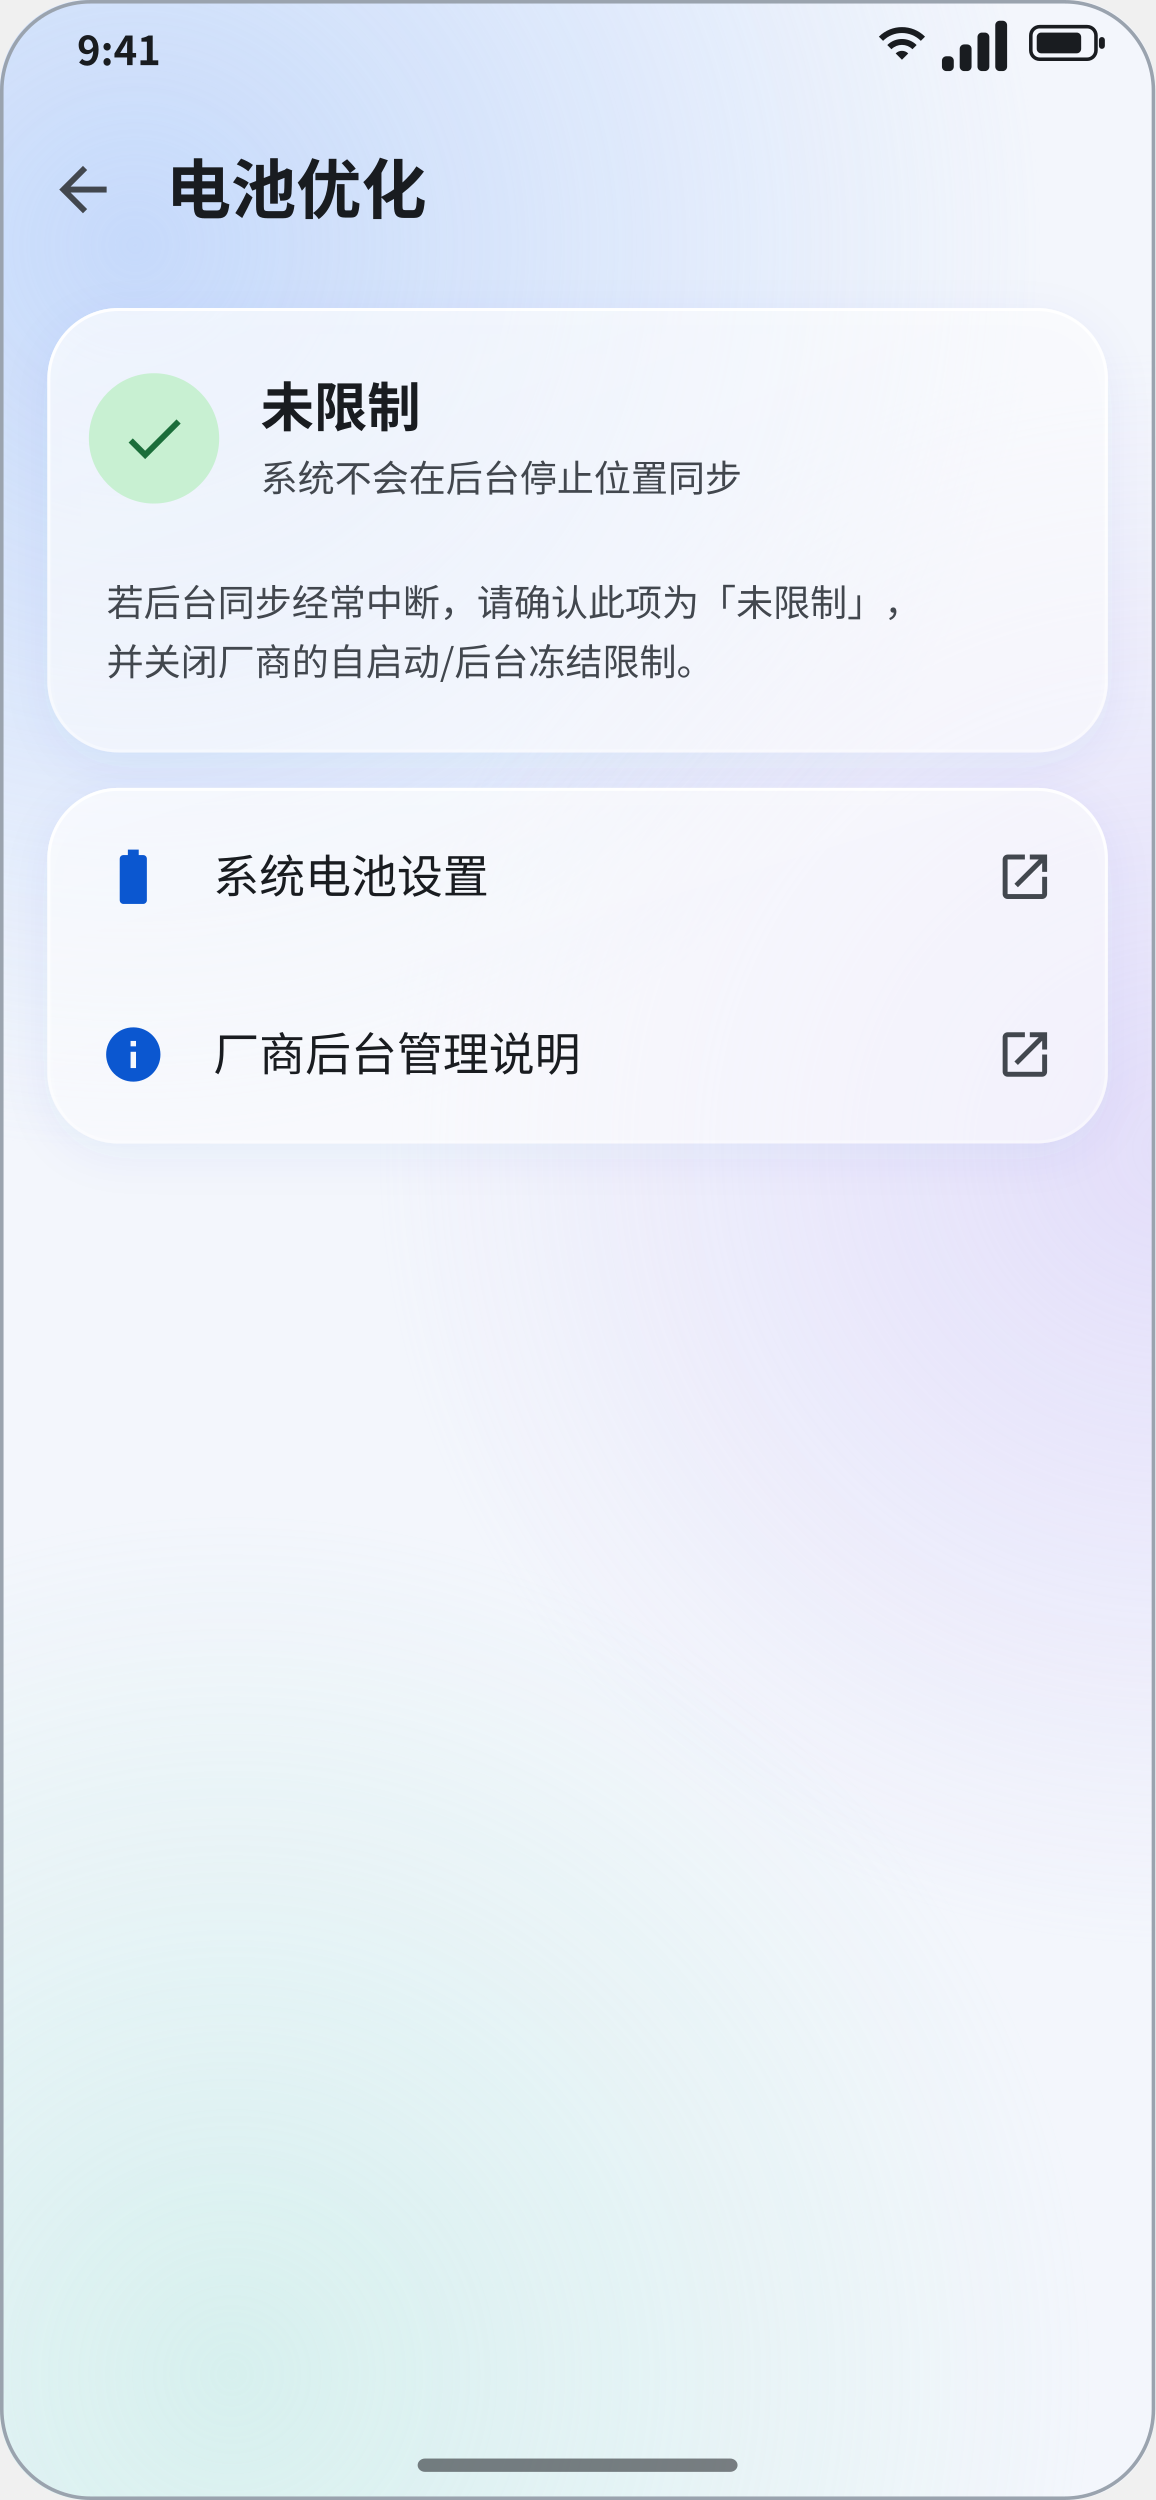
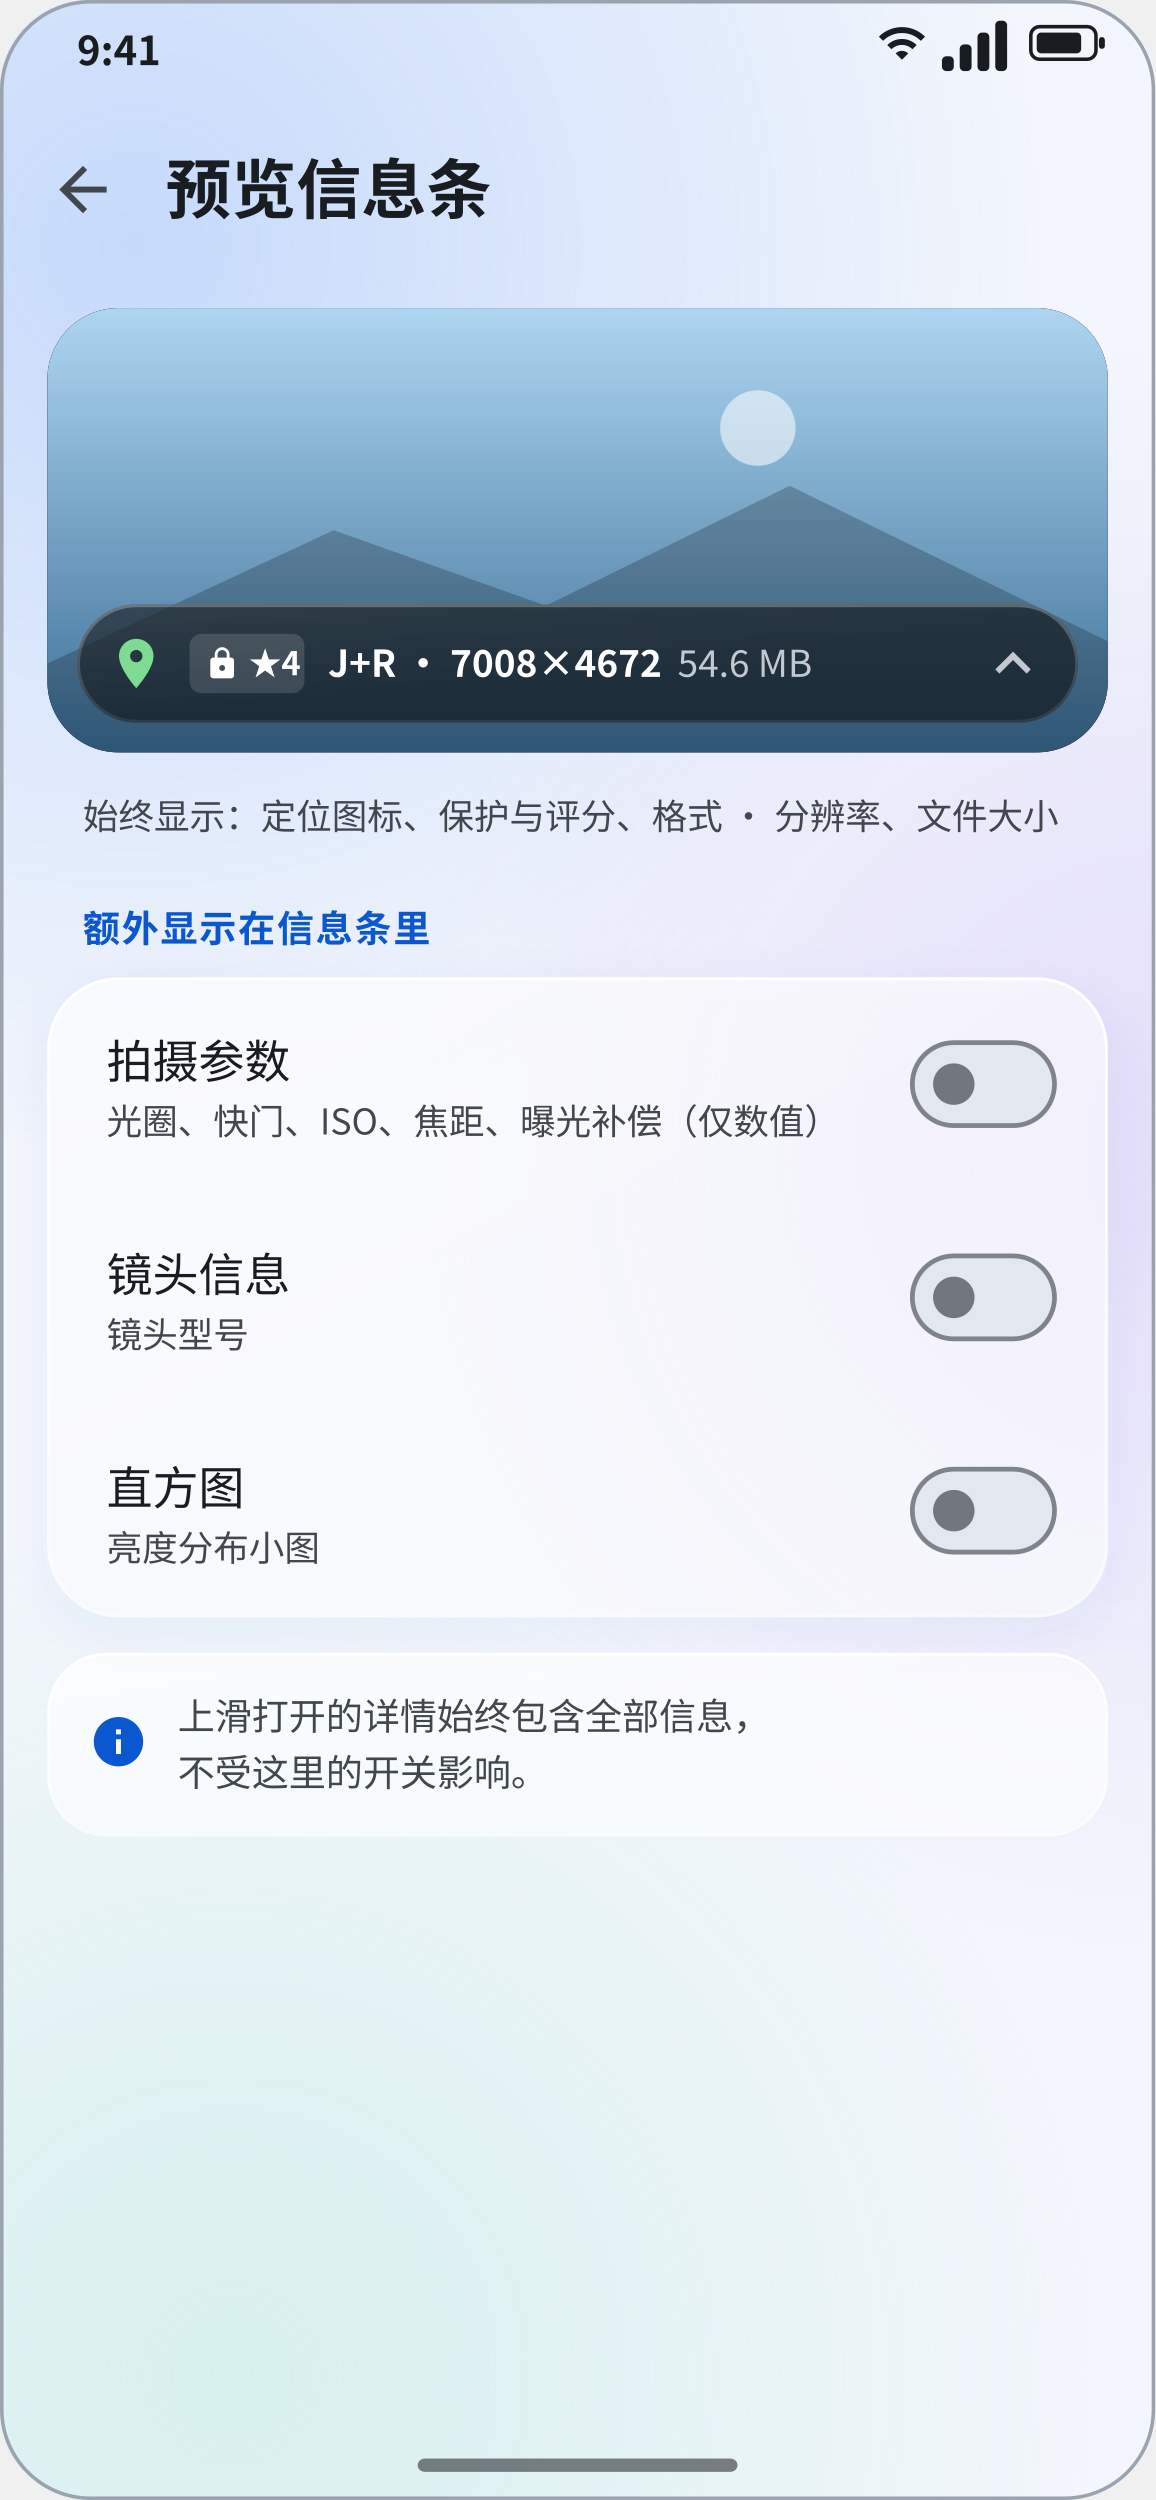
<svg xmlns="http://www.w3.org/2000/svg" width="390.0" height="844.0" viewBox="0 0 390 844" font-family="'Source Han Sans CN','Noto Sans CJK SC','Noto Sans CJK JP',sans-serif">
  <defs>
    <radialGradient id="bl1">
      <stop offset="0" stop-color="#A8C7FA" stop-opacity="1" />
      <stop offset="1" stop-color="#A8C7FA" stop-opacity="0" />
    </radialGradient>
    <radialGradient id="bl2">
      <stop offset="0" stop-color="#CDBDF7" stop-opacity="1" />
      <stop offset="1" stop-color="#CDBDF7" stop-opacity="0" />
    </radialGradient>
    <radialGradient id="bl3">
      <stop offset="0" stop-color="#A6E6D6" stop-opacity="1" />
      <stop offset="1" stop-color="#A6E6D6" stop-opacity="0" />
    </radialGradient>
    <linearGradient id="rim1" x1="0" y1="0" x2="0" y2="1">
      <stop offset="0" stop-color="#fff" stop-opacity="0.95" />
      <stop offset="1" stop-color="#fff" stop-opacity="0.35" />
    </linearGradient>
    <linearGradient id="sheen1" x1="0" y1="0" x2="0.9" y2="1">
      <stop offset="0" stop-color="#fff" stop-opacity="0.3" />
      <stop offset="0.55" stop-color="#fff" stop-opacity="0" />
    </linearGradient>
    <filter id="sh1" x="-30%" y="-30%" width="160%" height="180%">
      <feDropShadow dx="0" dy="4" stdDeviation="8.0" flood-color="#0B57D0" flood-opacity="0.1" />
    </filter>
    <linearGradient id="rim2" x1="0" y1="0" x2="0" y2="1">
      <stop offset="0" stop-color="#fff" stop-opacity="0.95" />
      <stop offset="1" stop-color="#fff" stop-opacity="0.4" />
    </linearGradient>
    <linearGradient id="sheen2" x1="0" y1="0" x2="0.9" y2="1">
      <stop offset="0" stop-color="#fff" stop-opacity="0.22" />
      <stop offset="0.55" stop-color="#fff" stop-opacity="0" />
    </linearGradient>
    <filter id="sh2" x="-30%" y="-30%" width="160%" height="180%">
      <feDropShadow dx="0" dy="6" stdDeviation="10.0" flood-color="#0A1F44" flood-opacity="0.18" />
    </filter>
    <linearGradient id="rim3" x1="0" y1="0" x2="0" y2="1">
      <stop offset="0" stop-color="#fff" stop-opacity="1.0" />
      <stop offset="1" stop-color="#fff" stop-opacity="0.45" />
    </linearGradient>
    <linearGradient id="sheen3" x1="0" y1="0" x2="0.9" y2="1">
      <stop offset="0" stop-color="#fff" stop-opacity="0.18" />
      <stop offset="0.55" stop-color="#fff" stop-opacity="0" />
    </linearGradient>
    <filter id="sh3" x="-30%" y="-30%" width="160%" height="180%">
      <feDropShadow dx="0" dy="12" stdDeviation="16.0" flood-color="#0A1F44" flood-opacity="0.24" />
    </filter>
    <linearGradient id="rimv" x1="0" y1="0" x2="0" y2="1">
      <stop offset="0" stop-color="#fff" stop-opacity="0.26" />
      <stop offset="1" stop-color="#fff" stop-opacity="0.08" />
    </linearGradient>
    <linearGradient id="sheenv" x1="0" y1="0" x2="0.9" y2="1">
      <stop offset="0" stop-color="#fff" stop-opacity="0.05" />
      <stop offset="0.55" stop-color="#fff" stop-opacity="0" />
    </linearGradient>
    <filter id="shv" x="-30%" y="-30%" width="160%" height="180%">
      <feDropShadow dx="0" dy="4" stdDeviation="8.0" flood-color="#000000" flood-opacity="0.4" />
    </filter>
    <linearGradient id="pbtn" x1="0" y1="0" x2="0" y2="1">
      <stop offset="0" stop-color="#3272D8" />
      <stop offset="1" stop-color="#0B57D0" />
    </linearGradient>
    <filter id="pglow" x="-30%" y="-40%" width="160%" height="220%">
      <feDropShadow dx="0" dy="6" stdDeviation="8" flood-color="#0B57D0" flood-opacity="0.34" />
    </filter>
    <linearGradient id="vtop" x1="0" y1="0" x2="0" y2="1">
      <stop offset="0" stop-color="#000" stop-opacity="0.72" />
      <stop offset="1" stop-color="#000" stop-opacity="0" />
    </linearGradient>
    <linearGradient id="vbot" x1="0" y1="1" x2="0" y2="0">
      <stop offset="0" stop-color="#000" stop-opacity="0.8" />
      <stop offset="1" stop-color="#000" stop-opacity="0" />
    </linearGradient>
    <filter id="blur6">
      <feGaussianBlur stdDeviation="6" />
    </filter>
    <filter id="blur3">
      <feGaussianBlur stdDeviation="3" />
    </filter>
  </defs>
  <clipPath id="pc">
    <rect width="390" height="844" rx="30" />
  </clipPath>
  <g clip-path="url(#pc)">
+     <defs>
+       <linearGradient id="tg0" x1="0" y1="0" x2="0" y2="1">
+         <stop offset="0" stop-color="#7FB3D5" />
+         <stop offset="1" stop-color="#2E5C7A" />
+       </linearGradient>
+       <linearGradient id="tg1" x1="0" y1="0" x2="0" y2="1">
+         <stop offset="0" stop-color="#F5B7B1" />
+         <stop offset="1" stop-color="#8E4A44" />
+       </linearGradient>
+       <linearGradient id="tg2" x1="0" y1="0" x2="0" y2="1">
+         <stop offset="0" stop-color="#A9DFBF" />
+         <stop offset="1" stop-color="#2F6B45" />
+       </linearGradient>
+       <linearGradient id="tg3" x1="0" y1="0" x2="0" y2="1">
+         <stop offset="0" stop-color="#F9E79F" />
+         <stop offset="1" stop-color="#8A6D1B" />
+       </linearGradient>
+       <linearGradient id="tg4" x1="0" y1="0" x2="0" y2="1">
+         <stop offset="0" stop-color="#D2B4DE" />
+         <stop offset="1" stop-color="#5B3A6B" />
+       </linearGradient>
+       <linearGradient id="tg5" x1="0" y1="0" x2="0" y2="1">
+         <stop offset="0" stop-color="#AED6F1" />
+         <stop offset="1" stop-color="#3B6E96" />
+       </linearGradient>
+       <linearGradient id="tg6" x1="0" y1="0" x2="0" y2="1">
+         <stop offset="0" stop-color="#FAD7A0" />
+         <stop offset="1" stop-color="#935D1A" />
+       </linearGradient>
+       <linearGradient id="tg7" x1="0" y1="0" x2="0" y2="1">
+         <stop offset="0" stop-color="#A3E4D7" />
+         <stop offset="1" stop-color="#1F6E5E" />
+       </linearGradient>
+     </defs>
    <rect x="0" y="0" width="390" height="844" rx="0" fill="#F3F6FC" />
    <circle cx="47" cy="84" r="304" fill="url(#bl1)" opacity="0.6" />
    <circle cx="398" cy="388" r="273" fill="url(#bl2)" opacity="0.42" />
    <circle cx="78" cy="802" r="292" fill="url(#bl3)" opacity="0.36" />
    <text x="26" y="22" font-size="13.5" font-weight="600" fill="#191C20" text-anchor="start">9:41</text>
    <g opacity="1">
      <rect x="318" y="19" width="4" height="5" rx="1.5" fill="#191C20" />
      <rect x="324" y="15" width="4" height="9" rx="1.5" fill="#191C20" />
      <rect x="330" y="11" width="4" height="13" rx="1.5" fill="#191C20" />
      <rect x="336" y="7" width="4" height="17" rx="1.5" fill="#191C20" />
    </g>
    <path d="M1 9l2 2c4.97-4.97 13.03-4.97 18 0l2-2C16.93 2.93 7.08 2.93 1 9zm8 8l3 3 3-3c-1.65-1.66-4.34-1.66-6 0zm-4-4l2 2c2.76-2.76 7.24-2.76 10 0l2-2C15.14 9.14 8.87 9.14 5 13z" transform="translate(296,6) scale(0.7083)" fill="#191C20" />
    <rect x="348" y="9" width="22" height="11" rx="3" fill="none" stroke="#191C20" stroke-width="1.2" />
    <rect x="350" y="11" width="15" height="7" rx="1.5" fill="#191C20" />
    <rect x="371" y="12.5" width="2" height="4" rx="1" fill="#191C20" />
    <path d="M20 11H7.83l5.59-5.59L12 4l-8 8 8 8 1.41-1.41L7.83 13H20v-2z" transform="translate(16,52) scale(1)" fill="#42474E" />
-     <text x="56" y="72" font-size="22" font-weight="600" fill="#191C20" text-anchor="start">电池优化</text>
-     <rect x="16" y="104" width="358" height="150" rx="24" fill="#FFFFFF" fill-opacity="0.58" filter="url(#sh1)" />
-     <rect x="16" y="104" width="358" height="150" rx="24" fill="url(#sheen1)" />
-     <rect x="16.5" y="104.5" width="357" height="149" rx="23.5" fill="none" stroke="url(#rim1)" stroke-width="1" />
-     <circle cx="52" cy="148" r="22" fill="#C8F0D2" />
-     <path d="M9 16.17L4.83 12l-1.42 1.41L9 19 21 7l-1.41-1.41z" transform="translate(40.0,136.0) scale(1)" fill="#1B6E3A" />
-     <text x="88" y="144" font-size="18" font-weight="600" fill="#191C20" text-anchor="start">未限制</text>
-     <text x="88" y="166" font-size="12.5" font-weight="400" fill="#42474E" text-anchor="start">系统不会在后台停止位置同步</text>
-     <text x="36" y="208" font-size="12.5" font-weight="400" fill="#42474E" text-anchor="start">若后台同步经常中断，请确认此项为「未限制」，</text>
-     <text x="36" y="228" font-size="12.5" font-weight="400" fill="#42474E" text-anchor="start">并关闭厂商的自启动/后台冻结限制。</text>
-     <rect x="16" y="266" width="358" height="120" rx="24" fill="#FFFFFF" fill-opacity="0.58" filter="url(#sh1)" />
-     <rect x="16" y="266" width="358" height="120" rx="24" fill="url(#sheen1)" />
-     <rect x="16.5" y="266.5" width="357" height="119" rx="23.5" fill="none" stroke="url(#rim1)" stroke-width="1" />
-     <path d="M15.67 4H14V2h-4v2H8.33C7.6 4 7 4.6 7 5.33v15.33C7 21.4 7.6 22 8.33 22h7.33c.74 0 1.34-.6 1.34-1.33V5.33C17 4.6 16.4 4 15.67 4z" transform="translate(34,285.0) scale(0.9167)" fill="#0B57D0" />
-     <text x="72" y="301.5" font-size="15.5" font-weight="500" fill="#191C20" text-anchor="start">系统电池设置</text>
-     <path d="M19 19H5V5h7V3H5c-1.11 0-2 .9-2 2v14c0 1.1.89 2 2 2h14c1.1 0 2-.9 2-2v-7h-2v7zM14 3v2h3.59l-9.83 9.83 1.41 1.41L19 6.41V10h2V3h-7z" transform="translate(336,286.0) scale(0.8333)" fill="#42474E" />
-     <path d="M12 2C6.48 2 2 6.48 2 12s4.48 10 10 10 10-4.48 10-10S17.52 2 12 2zm1 15h-2v-6h2v6zm0-8h-2V7h2v2z" transform="translate(34,345.0) scale(0.9167)" fill="#0B57D0" />
-     <text x="72" y="361.5" font-size="15.5" font-weight="500" fill="#191C20" text-anchor="start">厂商后台管理说明</text>
-     <path d="M19 19H5V5h7V3H5c-1.11 0-2 .9-2 2v14c0 1.1.89 2 2 2h14c1.1 0 2-.9 2-2v-7h-2v7zM14 3v2h3.59l-9.83 9.83 1.41 1.41L19 6.41V10h2V3h-7z" transform="translate(336,346.0) scale(0.8333)" fill="#42474E" />
+     <text x="56" y="72" font-size="22" font-weight="600" fill="#191C20" text-anchor="start">预览信息条</text>
+     <rect x="16" y="104" width="358" height="150" rx="24" fill="#000" />
+     <clipPath id="pvw">
+       <rect x="16" y="104" width="358" height="150" rx="24" />
+     </clipPath>
+     <g clip-path="url(#pvw)">
+       <clipPath id="pa237">
+         <rect x="16" y="104" width="358" height="150" rx="0" />
+       </clipPath>
+       <g clip-path="url(#pa237)">
+         <rect x="16" y="104" width="358" height="150" rx="0" fill="url(#tg5)" />
+         <path d="M16 224.0 L112.66 179.0 L184.26 204.5 L266.6 164.0 L374 216.5 L374 254 L16 254Z" fill="#000" opacity="0.22" />
+         <circle cx="255.86" cy="144.5" r="12.75" fill="#fff" opacity="0.55" />
+       </g>
+     </g>
+     <rect x="26" y="204" width="338" height="40" rx="20" fill="#101418" fill-opacity="0.66" />
+     <rect x="26" y="204" width="338" height="40" rx="20" fill="url(#sheenv)" />
+     <rect x="26.5" y="204.5" width="337" height="39" rx="19.5" fill="none" stroke="url(#rimv)" stroke-width="1" />
+     <path d="M12 2C8.13 2 5 5.13 5 9c0 5.25 7 13 7 13s7-7.75 7-13c0-3.87-3.13-7-7-7zm0 9.5c-1.38 0-2.5-1.12-2.5-2.5s1.12-2.5 2.5-2.5 2.5 1.12 2.5 2.5-1.12 2.5-2.5 2.5z" transform="translate(36,214) scale(0.8333)" fill="#7DDB93" />
+     <rect x="64" y="214" width="38.76" height="20" rx="4" fill="#fff" opacity="0.14" />
+     <path d="M18 8h-1V6c0-2.76-2.24-5-5-5S7 3.24 7 6v2H6c-1.1 0-2 .9-2 2v10c0 1.1.9 2 2 2h12c1.1 0 2-.9 2-2V10c0-1.1-.9-2-2-2zm-6 9c-1.1 0-2-.9-2-2s.9-2 2-2 2 .9 2 2-.9 2-2 2zm3.1-9H8.9V6c0-1.71 1.39-3.1 3.1-3.1 1.71 0 3.1 1.39 3.1 3.1v2z" transform="translate(69,218.0) scale(0.5)" fill="#fff" />
+     <text x="84" y="227.96" font-size="11" font-weight="600" fill="#fff" text-anchor="start">★4</text>
+     <text x="110.76" y="228.5" font-size="12.5" font-weight="600" fill="#FFFFFF" text-anchor="start">J+R · 7008×4672</text>
+     <text x="228.76" y="228.5" font-size="12.5" font-weight="400" fill="#C4C9D1" text-anchor="start">54.6 MB</text>
+     <path d="M12 8l-6 6 1.41 1.41L12 10.83l4.59 4.58L18 14z" transform="translate(330,212) scale(1)" fill="#C4C9D1" />
+     <text x="28" y="280" font-size="12" font-weight="400" fill="#42474E" text-anchor="start">始终显示：定位图标、保护与评分、格式 · 分辨率、文件大小</text>
+     <text x="28" y="318" font-size="12.5" font-weight="600" fill="#0B57D0" text-anchor="start" letter-spacing="0.6">额外显示在信息条里</text>
+     <rect x="16" y="330" width="358" height="216" rx="24" fill="#FFFFFF" fill-opacity="0.58" filter="url(#sh1)" />
+     <rect x="16" y="330" width="358" height="216" rx="24" fill="url(#sheen1)" />
+     <rect x="16.5" y="330.5" width="357" height="215" rx="23.5" fill="none" stroke="url(#rim1)" stroke-width="1" />
+     <text x="36" y="364.0" font-size="15.5" font-weight="500" fill="#191C20" text-anchor="start">拍摄参数</text>
+     <text x="36" y="383.0" font-size="12" font-weight="400" fill="#42474E" text-anchor="start">光圈、快门、ISO、焦距、曝光补偿（仅数值）</text>
+     <rect x="308" y="352.0" width="48" height="28" rx="14.0" fill="#E1E6ED" stroke="#72777F" stroke-width="1.6" opacity="0.9" />
+     <circle cx="322.0" cy="366.0" r="7.0" fill="#72777F" />
+     <text x="36" y="436.0" font-size="15.5" font-weight="500" fill="#191C20" text-anchor="start">镜头信息</text>
+     <text x="36" y="455.0" font-size="12" font-weight="400" fill="#42474E" text-anchor="start">镜头型号</text>
+     <rect x="308" y="424.0" width="48" height="28" rx="14.0" fill="#E1E6ED" stroke="#72777F" stroke-width="1.6" opacity="0.9" />
+     <circle cx="322.0" cy="438.0" r="7.0" fill="#72777F" />
+     <text x="36" y="508.0" font-size="15.5" font-weight="500" fill="#191C20" text-anchor="start">直方图</text>
+     <text x="36" y="527.0" font-size="12" font-weight="400" fill="#42474E" text-anchor="start">亮度分布小图</text>
+     <rect x="308" y="496.0" width="48" height="28" rx="14.0" fill="#E1E6ED" stroke="#72777F" stroke-width="1.6" opacity="0.9" />
+     <circle cx="322.0" cy="510.0" r="7.0" fill="#72777F" />
+     <rect x="16" y="558" width="358" height="62" rx="20" fill="#FFFFFF" fill-opacity="0.58" />
+     <rect x="16" y="558" width="358" height="62" rx="20" fill="url(#sheen1)" />
+     <rect x="16.5" y="558.5" width="357" height="61" rx="19.5" fill="none" stroke="url(#rim1)" stroke-width="1" />
+     <path d="M12 2C6.48 2 2 6.48 2 12s4.48 10 10 10 10-4.48 10-10S17.52 2 12 2zm1 15h-2v-6h2v6zm0-8h-2V7h2v2z" transform="translate(30,578) scale(0.8333)" fill="#0B57D0" />
+     <text x="60" y="584" font-size="12.5" font-weight="400" fill="#42474E" text-anchor="start">上滑打开的详情始终包含全部信息，</text>
+     <text x="60" y="603" font-size="12.5" font-weight="400" fill="#42474E" text-anchor="start">不受这里的开关影响。</text>
    <rect x="141.0" y="830" width="108" height="4.5" rx="2.5" fill="#191C20" opacity="0.55" />
  </g>
  <rect x="0.6" y="0.6" width="388.8" height="842.8" rx="30" fill="none" stroke="#9AA3AE" stroke-width="1.2" />
</svg>
